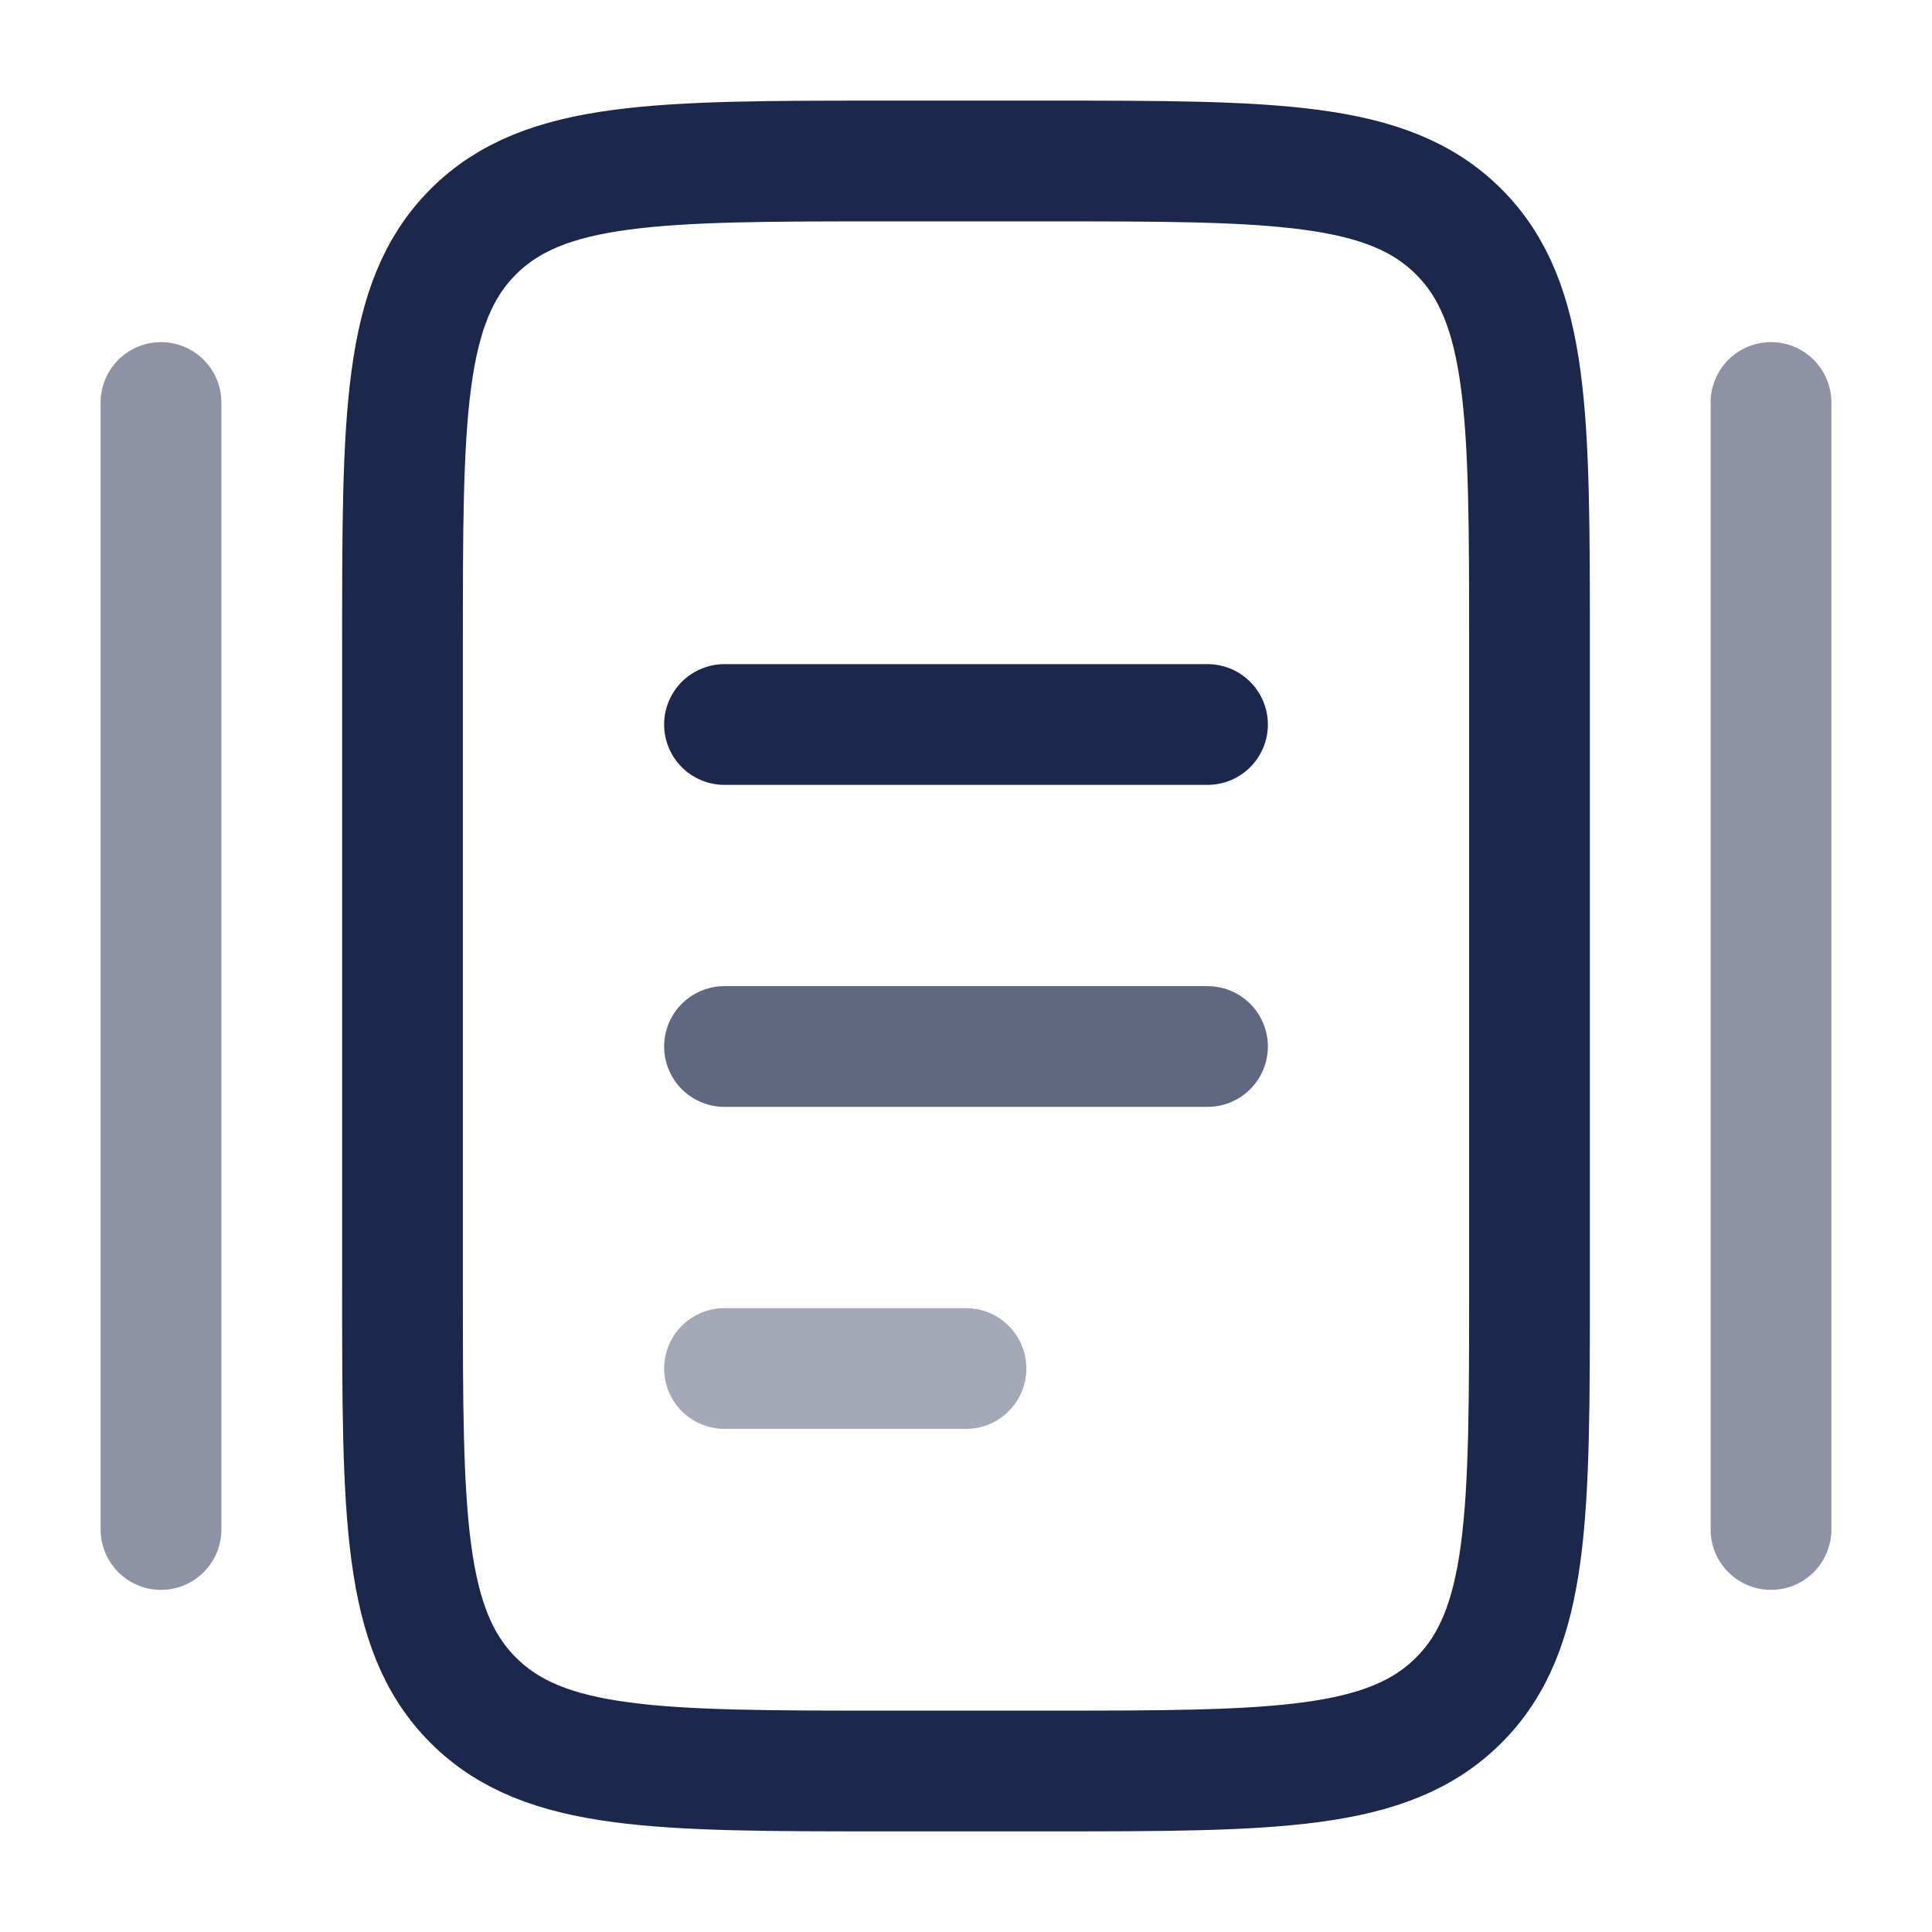
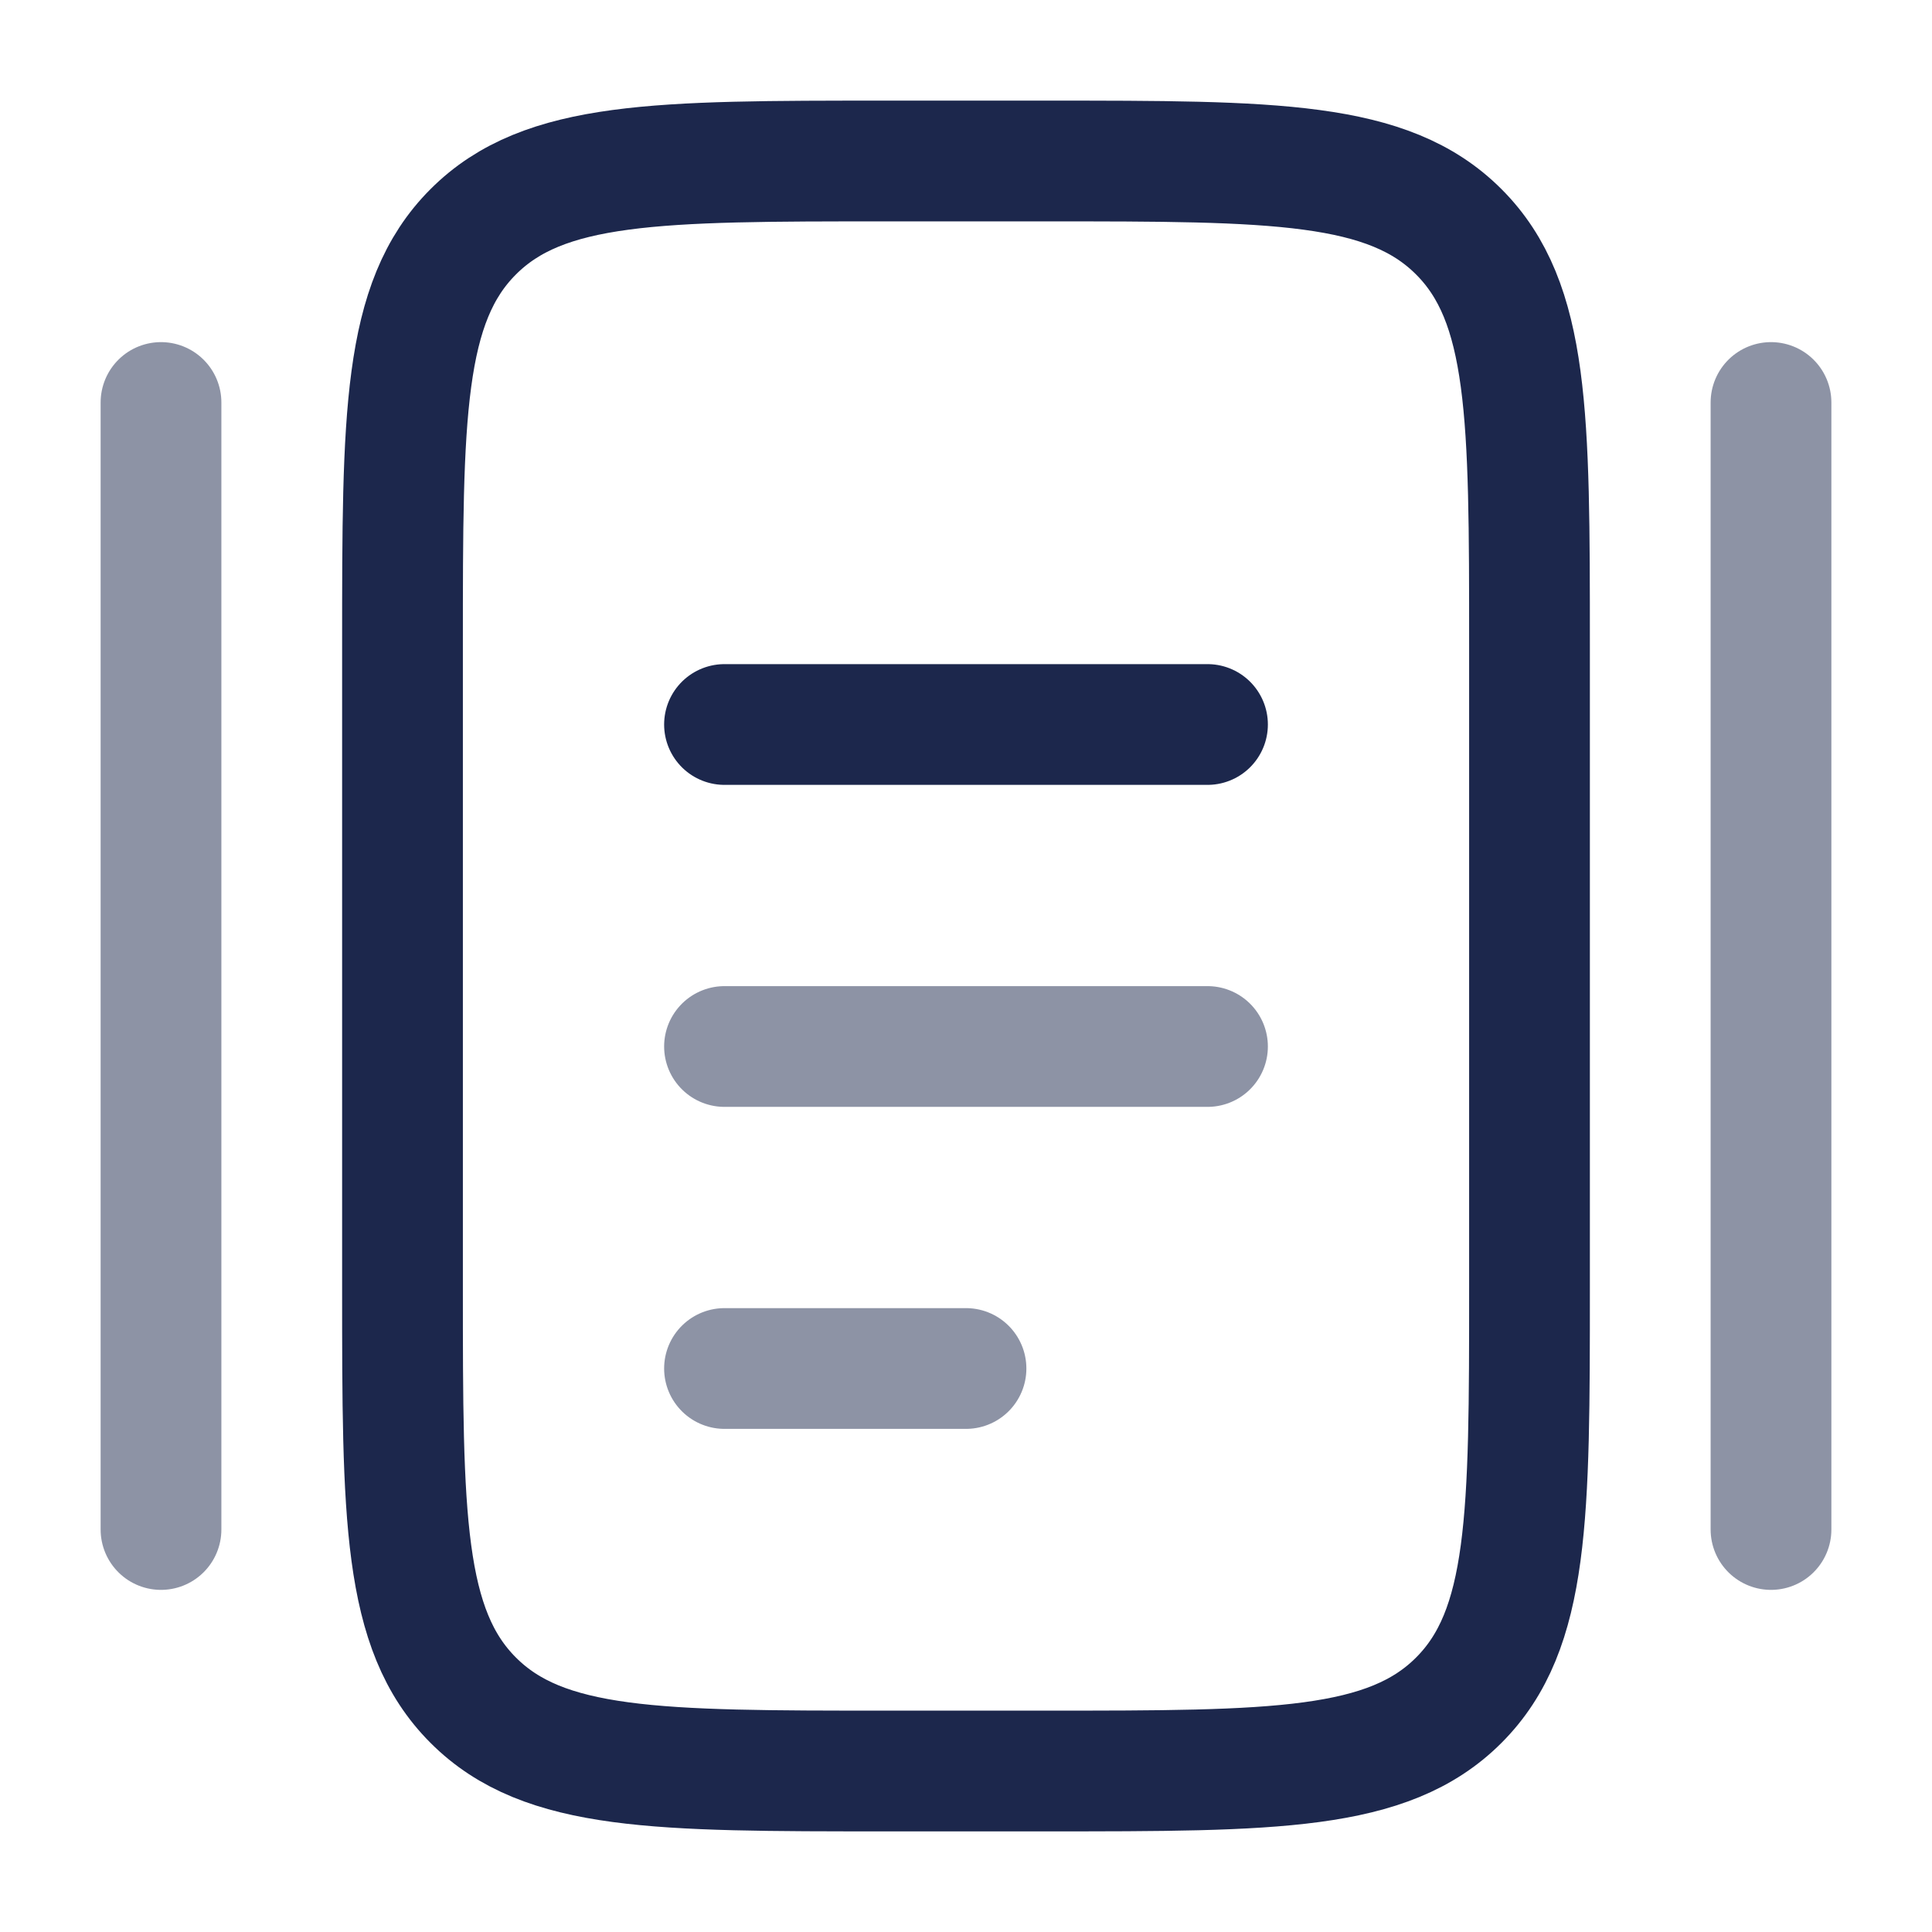
<svg xmlns="http://www.w3.org/2000/svg" width="24" height="24" viewBox="0 0 24 24" fill="none">
  <path d="M5 8C5 5.172 5 3.757 5.879 2.879C6.757 2 8.172 2 11 2H13C15.828 2 17.243 2 18.121 2.879C19 3.757 19 5.172 19 8V16C19 18.828 19 20.243 18.121 21.121C17.243 22 15.828 22 13 22H11C8.172 22 6.757 22 5.879 21.121C5 20.243 5 18.828 5 16V8Z" stroke="#1C274C" stroke-width="1.5" />
-   <path opacity="0.7" d="M9 13H15" stroke="#1C274C" stroke-width="1.5" stroke-linecap="round" />
+   <path opacity="0.5" d="M9 13H15" stroke="#1C274C" stroke-width="1.5" stroke-linecap="round" />
  <path d="M9 9H15" stroke="#1C274C" stroke-width="1.5" stroke-linecap="round" />
-   <path opacity="0.4" d="M9 17H12" stroke="#1C274C" stroke-width="1.5" stroke-linecap="round" />
+   <path opacity="0.5" d="M9 17H12" stroke="#1C274C" stroke-width="1.5" stroke-linecap="round" />
  <path opacity="0.5" d="M2 19V5" stroke="#1C274C" stroke-width="1.5" stroke-linecap="round" />
  <path opacity="0.5" d="M22 19V5" stroke="#1C274C" stroke-width="1.5" stroke-linecap="round" />
</svg>
